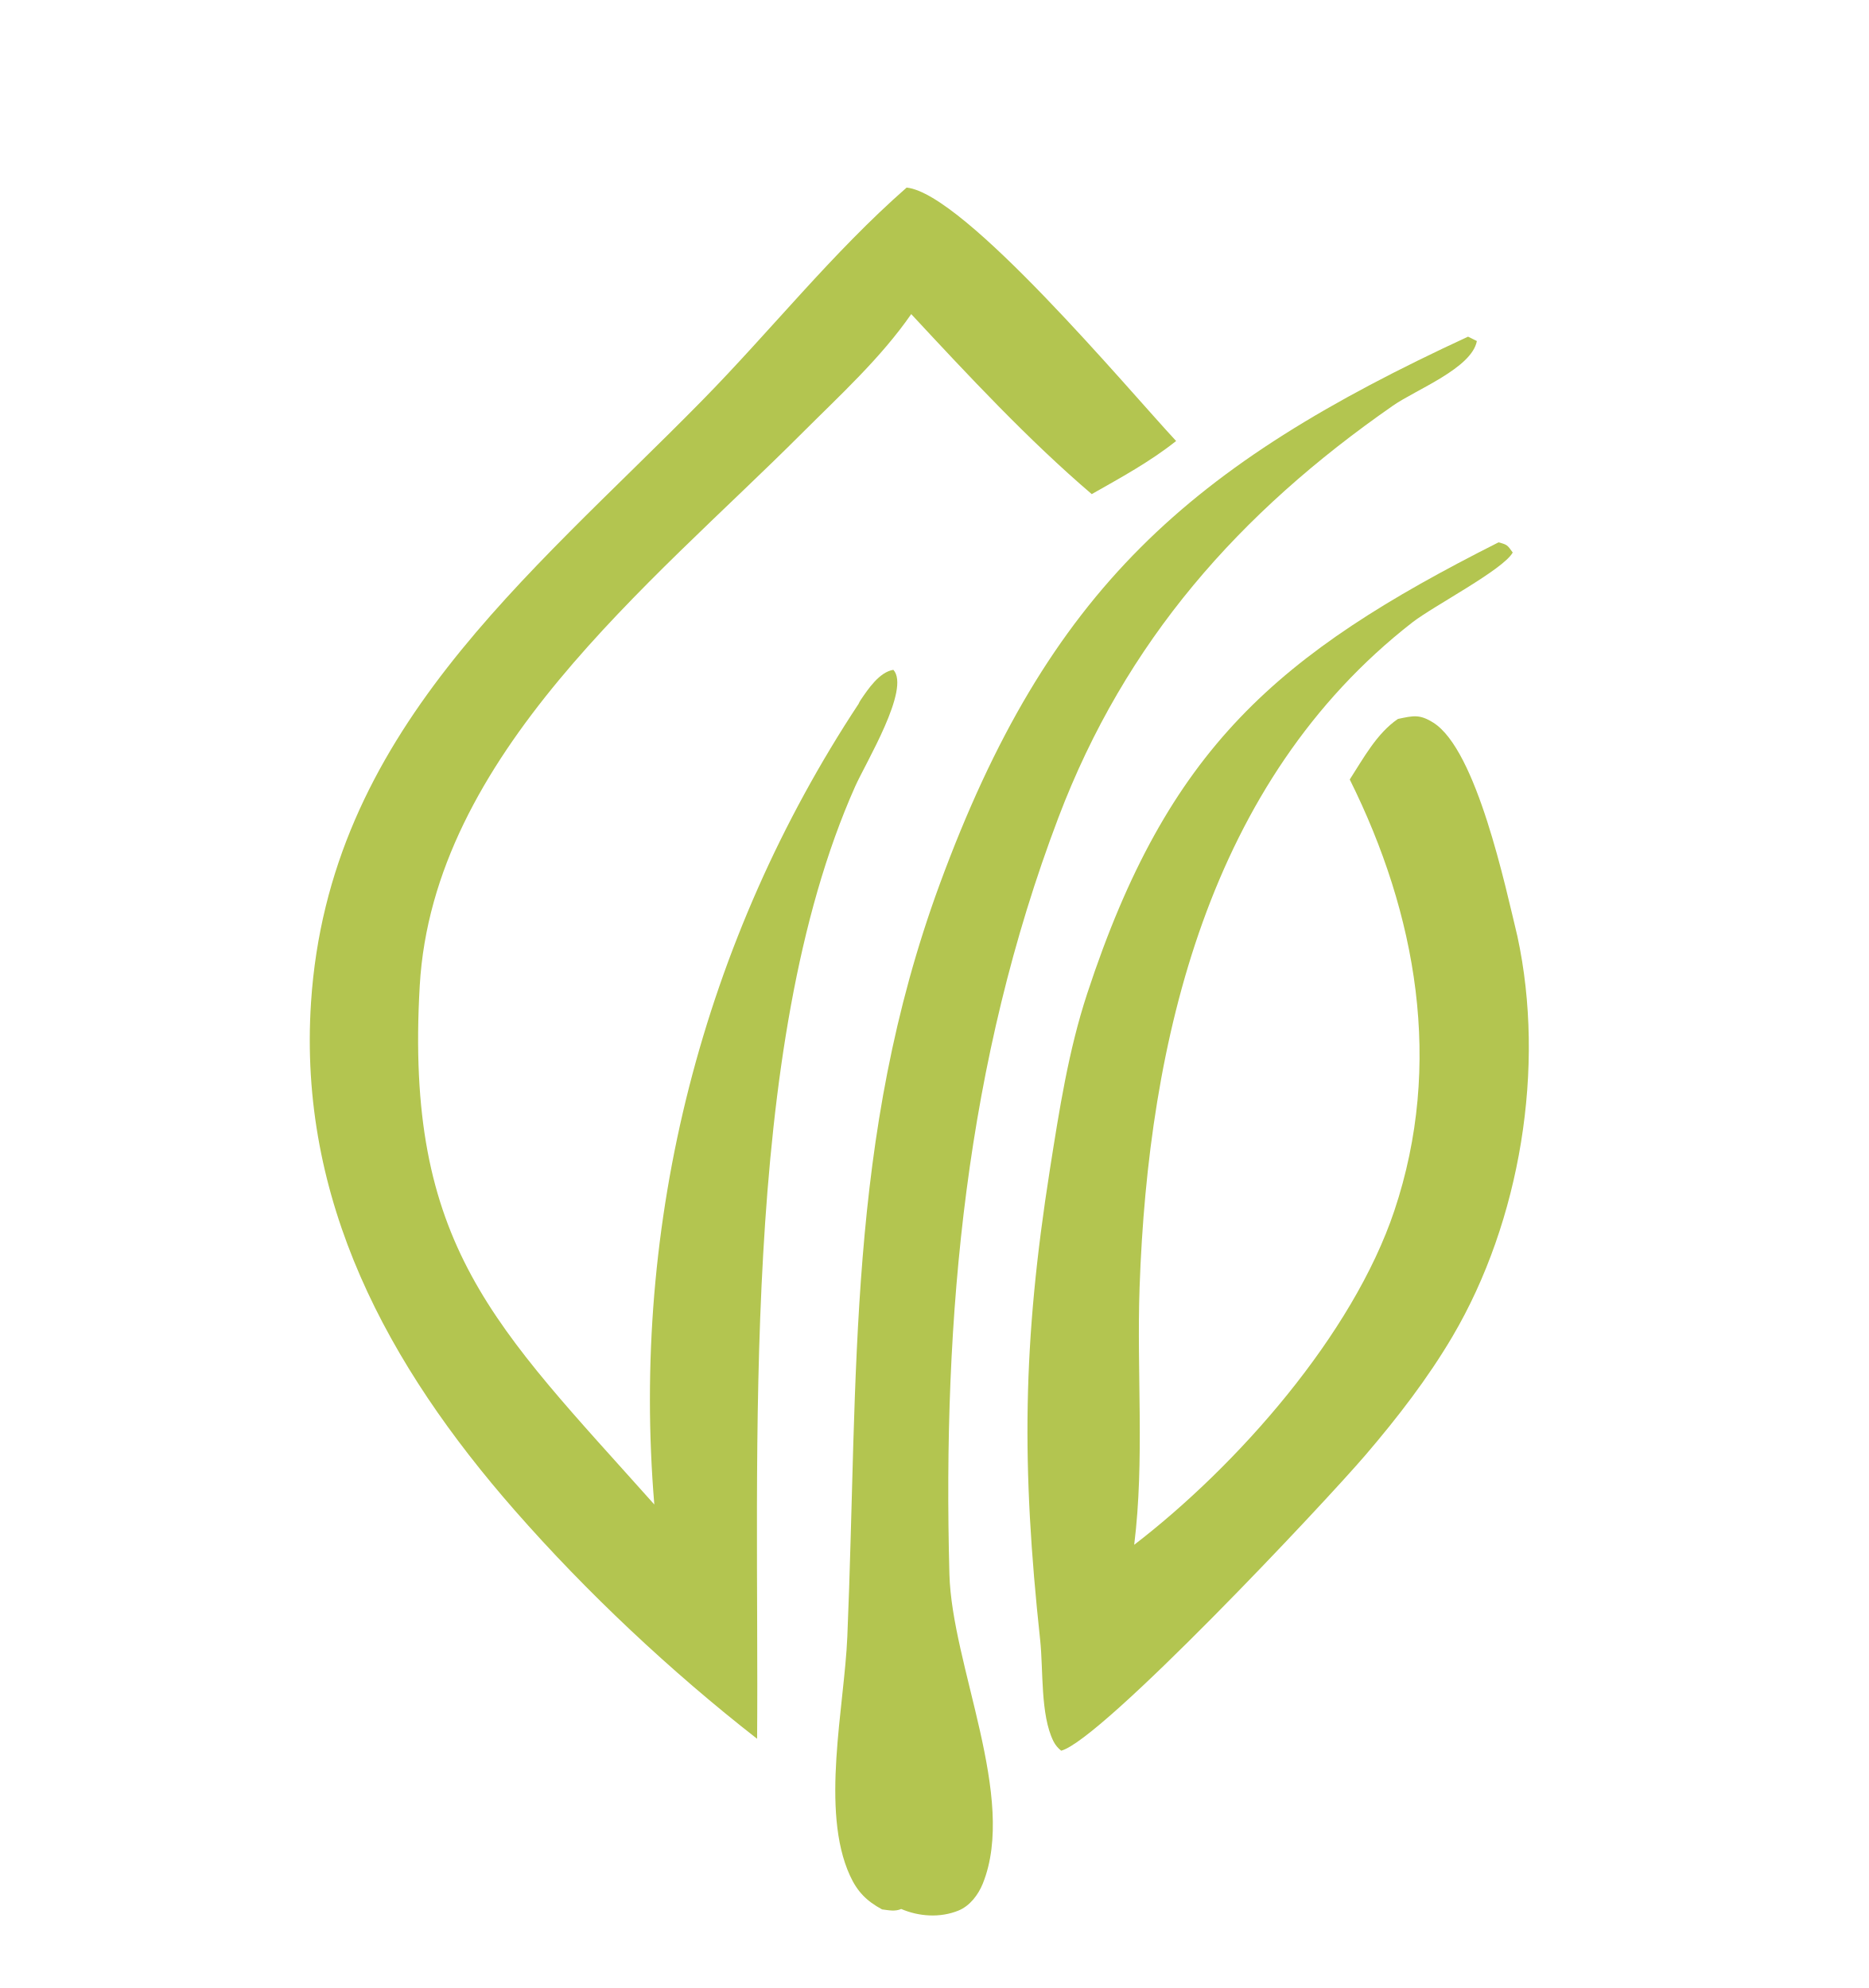
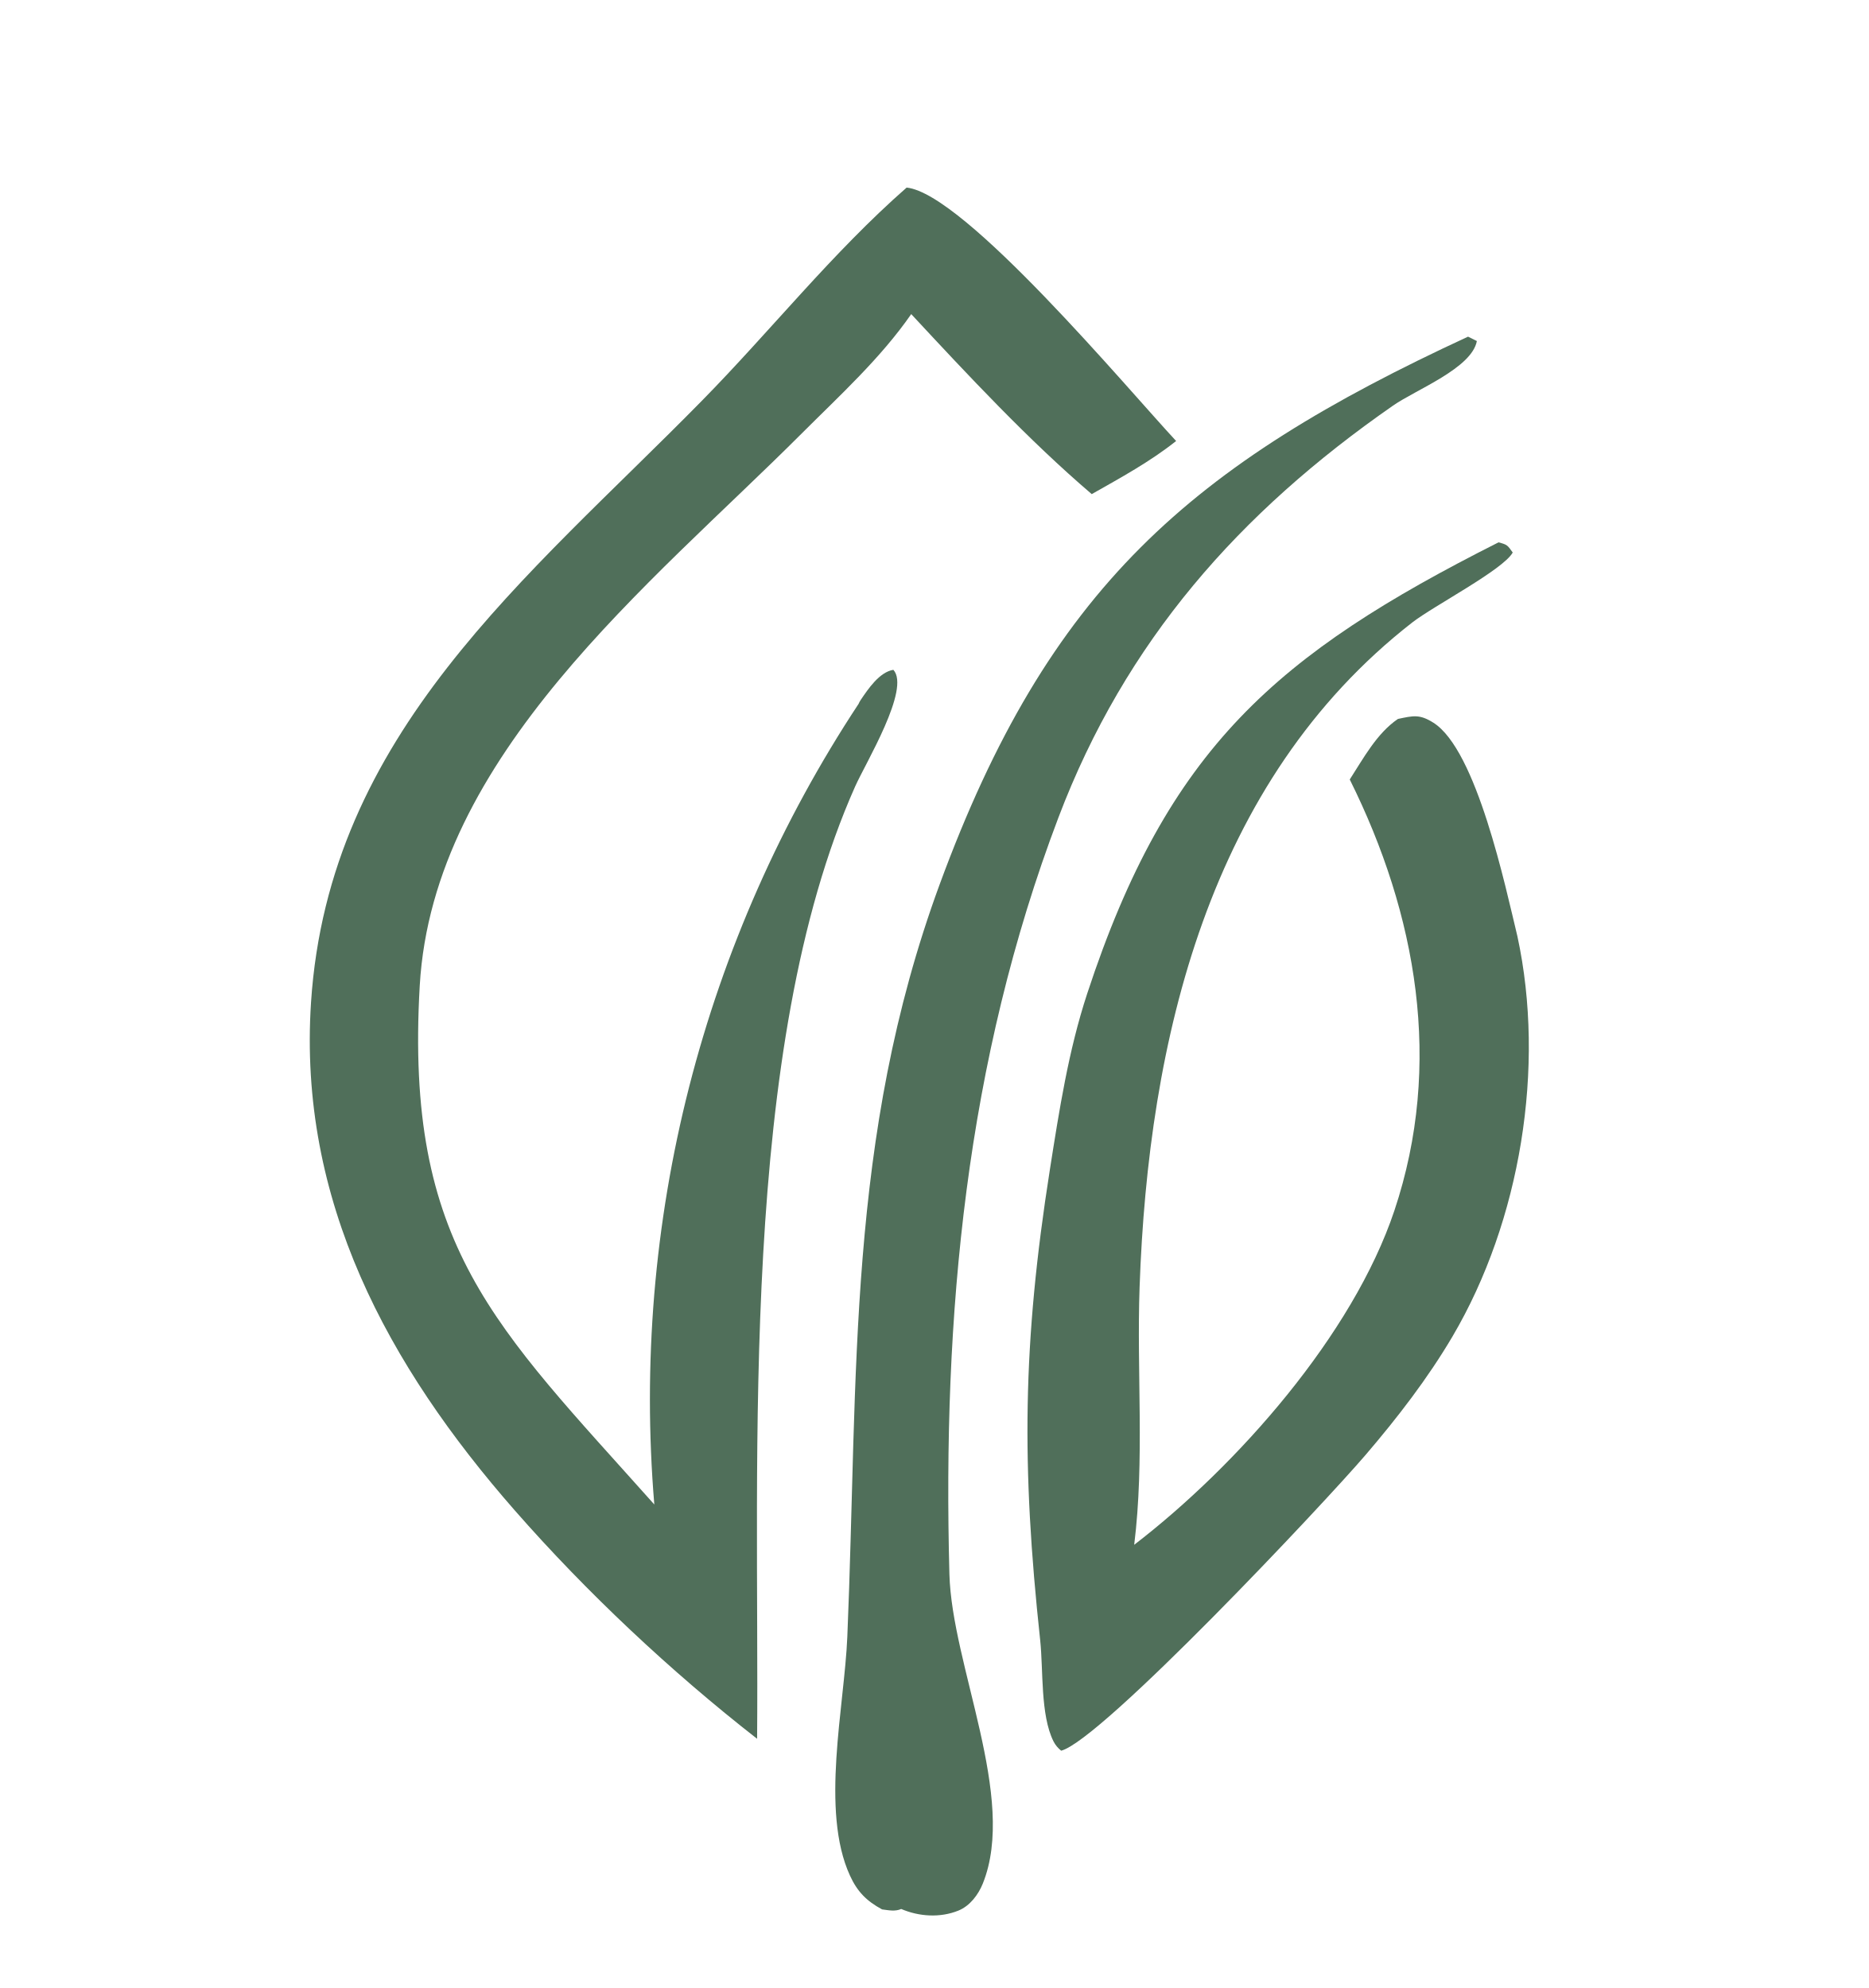
<svg xmlns="http://www.w3.org/2000/svg" width="329" height="350">
-   <path fill="#B3C550" transform="scale(4.16456 4.16667)" d="M62.052 14.225L62.425 14.41C62.207 15.561 59.863 16.456 58.88 17.139C52.387 21.652 47.573 27.08 44.739 34.542C40.82 44.862 39.838 55.558 40.13 66.511C40.232 70.375 43.003 75.959 41.542 79.587C41.352 80.059 40.995 80.533 40.511 80.729C39.737 81.043 38.845 80.983 38.093 80.661C37.833 80.777 37.557 80.713 37.284 80.679C36.629 80.326 36.238 79.931 35.926 79.249C34.67 76.507 35.691 72.113 35.815 69.156C36.281 58.05 35.778 48.095 39.715 37.377C44.32 24.845 50.311 19.656 62.052 14.225Z" />
-   <path fill="#B3C550" transform="scale(4.16456 4.16667)" d="M63.341 22.916C63.711 23.013 63.717 23.033 63.941 23.346C63.531 24.079 60.593 25.602 59.69 26.305C51.082 33.01 48.536 43.974 48.169 54.384C48.042 57.989 48.385 61.695 47.941 65.273C52.298 61.927 57.181 56.403 58.939 51.151C61.011 44.961 59.884 38.626 57.052 32.936C57.634 32.037 58.19 30.991 59.088 30.378C59.73 30.244 60 30.165 60.589 30.538C62.42 31.698 63.632 37.473 64.138 39.559C65.336 45.088 64.266 51.593 61.399 56.463C60.354 58.238 59.064 59.907 57.726 61.47C55.965 63.528 46.558 73.529 44.854 73.973C44.718 73.864 44.606 73.731 44.528 73.575C43.97 72.455 44.103 70.566 43.967 69.304C43.172 61.928 43.218 56.774 44.378 49.412C44.772 46.916 45.161 44.395 45.953 41.987C49.369 31.597 53.96 27.646 63.341 22.916Z" />
-   <path fill="#B3C550" transform="scale(4.16456 4.16667)" d="M38.322 7.926C40.763 8.176 47.658 16.428 49.713 18.634C48.606 19.513 47.372 20.183 46.146 20.878C43.455 18.58 40.925 15.862 38.516 13.272C37.226 15.134 35.49 16.714 33.892 18.311C27.491 24.712 18.304 31.919 17.742 41.646C17.105 52.662 20.912 56.01 27.657 63.57Q27.564 62.462 27.518 61.352Q27.471 60.241 27.471 59.129Q27.471 58.017 27.517 56.907Q27.563 55.796 27.655 54.688Q27.748 53.58 27.886 52.477Q28.025 51.374 28.209 50.277Q28.393 49.181 28.623 48.093Q28.853 47.005 29.128 45.928Q29.403 44.851 29.723 43.786Q30.042 42.721 30.406 41.671Q30.769 40.62 31.177 39.586Q31.584 38.551 32.034 37.535Q32.483 36.518 32.975 35.521Q33.467 34.524 34 33.548Q34.533 32.572 35.106 31.62Q35.679 30.667 36.292 29.739C36.317 29.684 36.339 29.637 36.373 29.587C36.695 29.111 37.169 28.4 37.761 28.302C38.496 29.102 36.588 32.239 36.149 33.224C31.21 44.295 32.097 61.438 32.002 73.47C28.357 70.627 24.81 67.3 21.762 63.824C16.393 57.7 12.595 50.729 13.147 42.349C13.897 30.978 22.263 24.464 29.655 16.946C32.589 13.963 35.162 10.698 38.322 7.926Z" />
+   <path fill="#506f5a" transform="scale(4.16456 4.16667)" d="M62.052 14.225L62.425 14.41C62.207 15.561 59.863 16.456 58.88 17.139C52.387 21.652 47.573 27.08 44.739 34.542C40.82 44.862 39.838 55.558 40.13 66.511C40.232 70.375 43.003 75.959 41.542 79.587C41.352 80.059 40.995 80.533 40.511 80.729C39.737 81.043 38.845 80.983 38.093 80.661C37.833 80.777 37.557 80.713 37.284 80.679C36.629 80.326 36.238 79.931 35.926 79.249C34.67 76.507 35.691 72.113 35.815 69.156C36.281 58.05 35.778 48.095 39.715 37.377C44.32 24.845 50.311 19.656 62.052 14.225Z" />
+   <path fill="#506f5a" transform="scale(4.16456 4.16667)" d="M63.341 22.916C63.711 23.013 63.717 23.033 63.941 23.346C63.531 24.079 60.593 25.602 59.69 26.305C51.082 33.01 48.536 43.974 48.169 54.384C48.042 57.989 48.385 61.695 47.941 65.273C52.298 61.927 57.181 56.403 58.939 51.151C61.011 44.961 59.884 38.626 57.052 32.936C57.634 32.037 58.19 30.991 59.088 30.378C59.73 30.244 60 30.165 60.589 30.538C62.42 31.698 63.632 37.473 64.138 39.559C65.336 45.088 64.266 51.593 61.399 56.463C60.354 58.238 59.064 59.907 57.726 61.47C55.965 63.528 46.558 73.529 44.854 73.973C44.718 73.864 44.606 73.731 44.528 73.575C43.97 72.455 44.103 70.566 43.967 69.304C43.172 61.928 43.218 56.774 44.378 49.412C44.772 46.916 45.161 44.395 45.953 41.987C49.369 31.597 53.96 27.646 63.341 22.916Z" />
+   <path fill="#506f5a" transform="scale(4.16456 4.16667)" d="M38.322 7.926C40.763 8.176 47.658 16.428 49.713 18.634C48.606 19.513 47.372 20.183 46.146 20.878C43.455 18.58 40.925 15.862 38.516 13.272C37.226 15.134 35.49 16.714 33.892 18.311C27.491 24.712 18.304 31.919 17.742 41.646C17.105 52.662 20.912 56.01 27.657 63.57Q27.564 62.462 27.518 61.352Q27.471 60.241 27.471 59.129Q27.471 58.017 27.517 56.907Q27.563 55.796 27.655 54.688Q27.748 53.58 27.886 52.477Q28.025 51.374 28.209 50.277Q28.393 49.181 28.623 48.093Q28.853 47.005 29.128 45.928Q29.403 44.851 29.723 43.786Q30.042 42.721 30.406 41.671Q30.769 40.62 31.177 39.586Q31.584 38.551 32.034 37.535Q32.483 36.518 32.975 35.521Q33.467 34.524 34 33.548Q34.533 32.572 35.106 31.62Q35.679 30.667 36.292 29.739C36.317 29.684 36.339 29.637 36.373 29.587C36.695 29.111 37.169 28.4 37.761 28.302C38.496 29.102 36.588 32.239 36.149 33.224C31.21 44.295 32.097 61.438 32.002 73.47C28.357 70.627 24.81 67.3 21.762 63.824C16.393 57.7 12.595 50.729 13.147 42.349C13.897 30.978 22.263 24.464 29.655 16.946C32.589 13.963 35.162 10.698 38.322 7.926Z" />
</svg>
